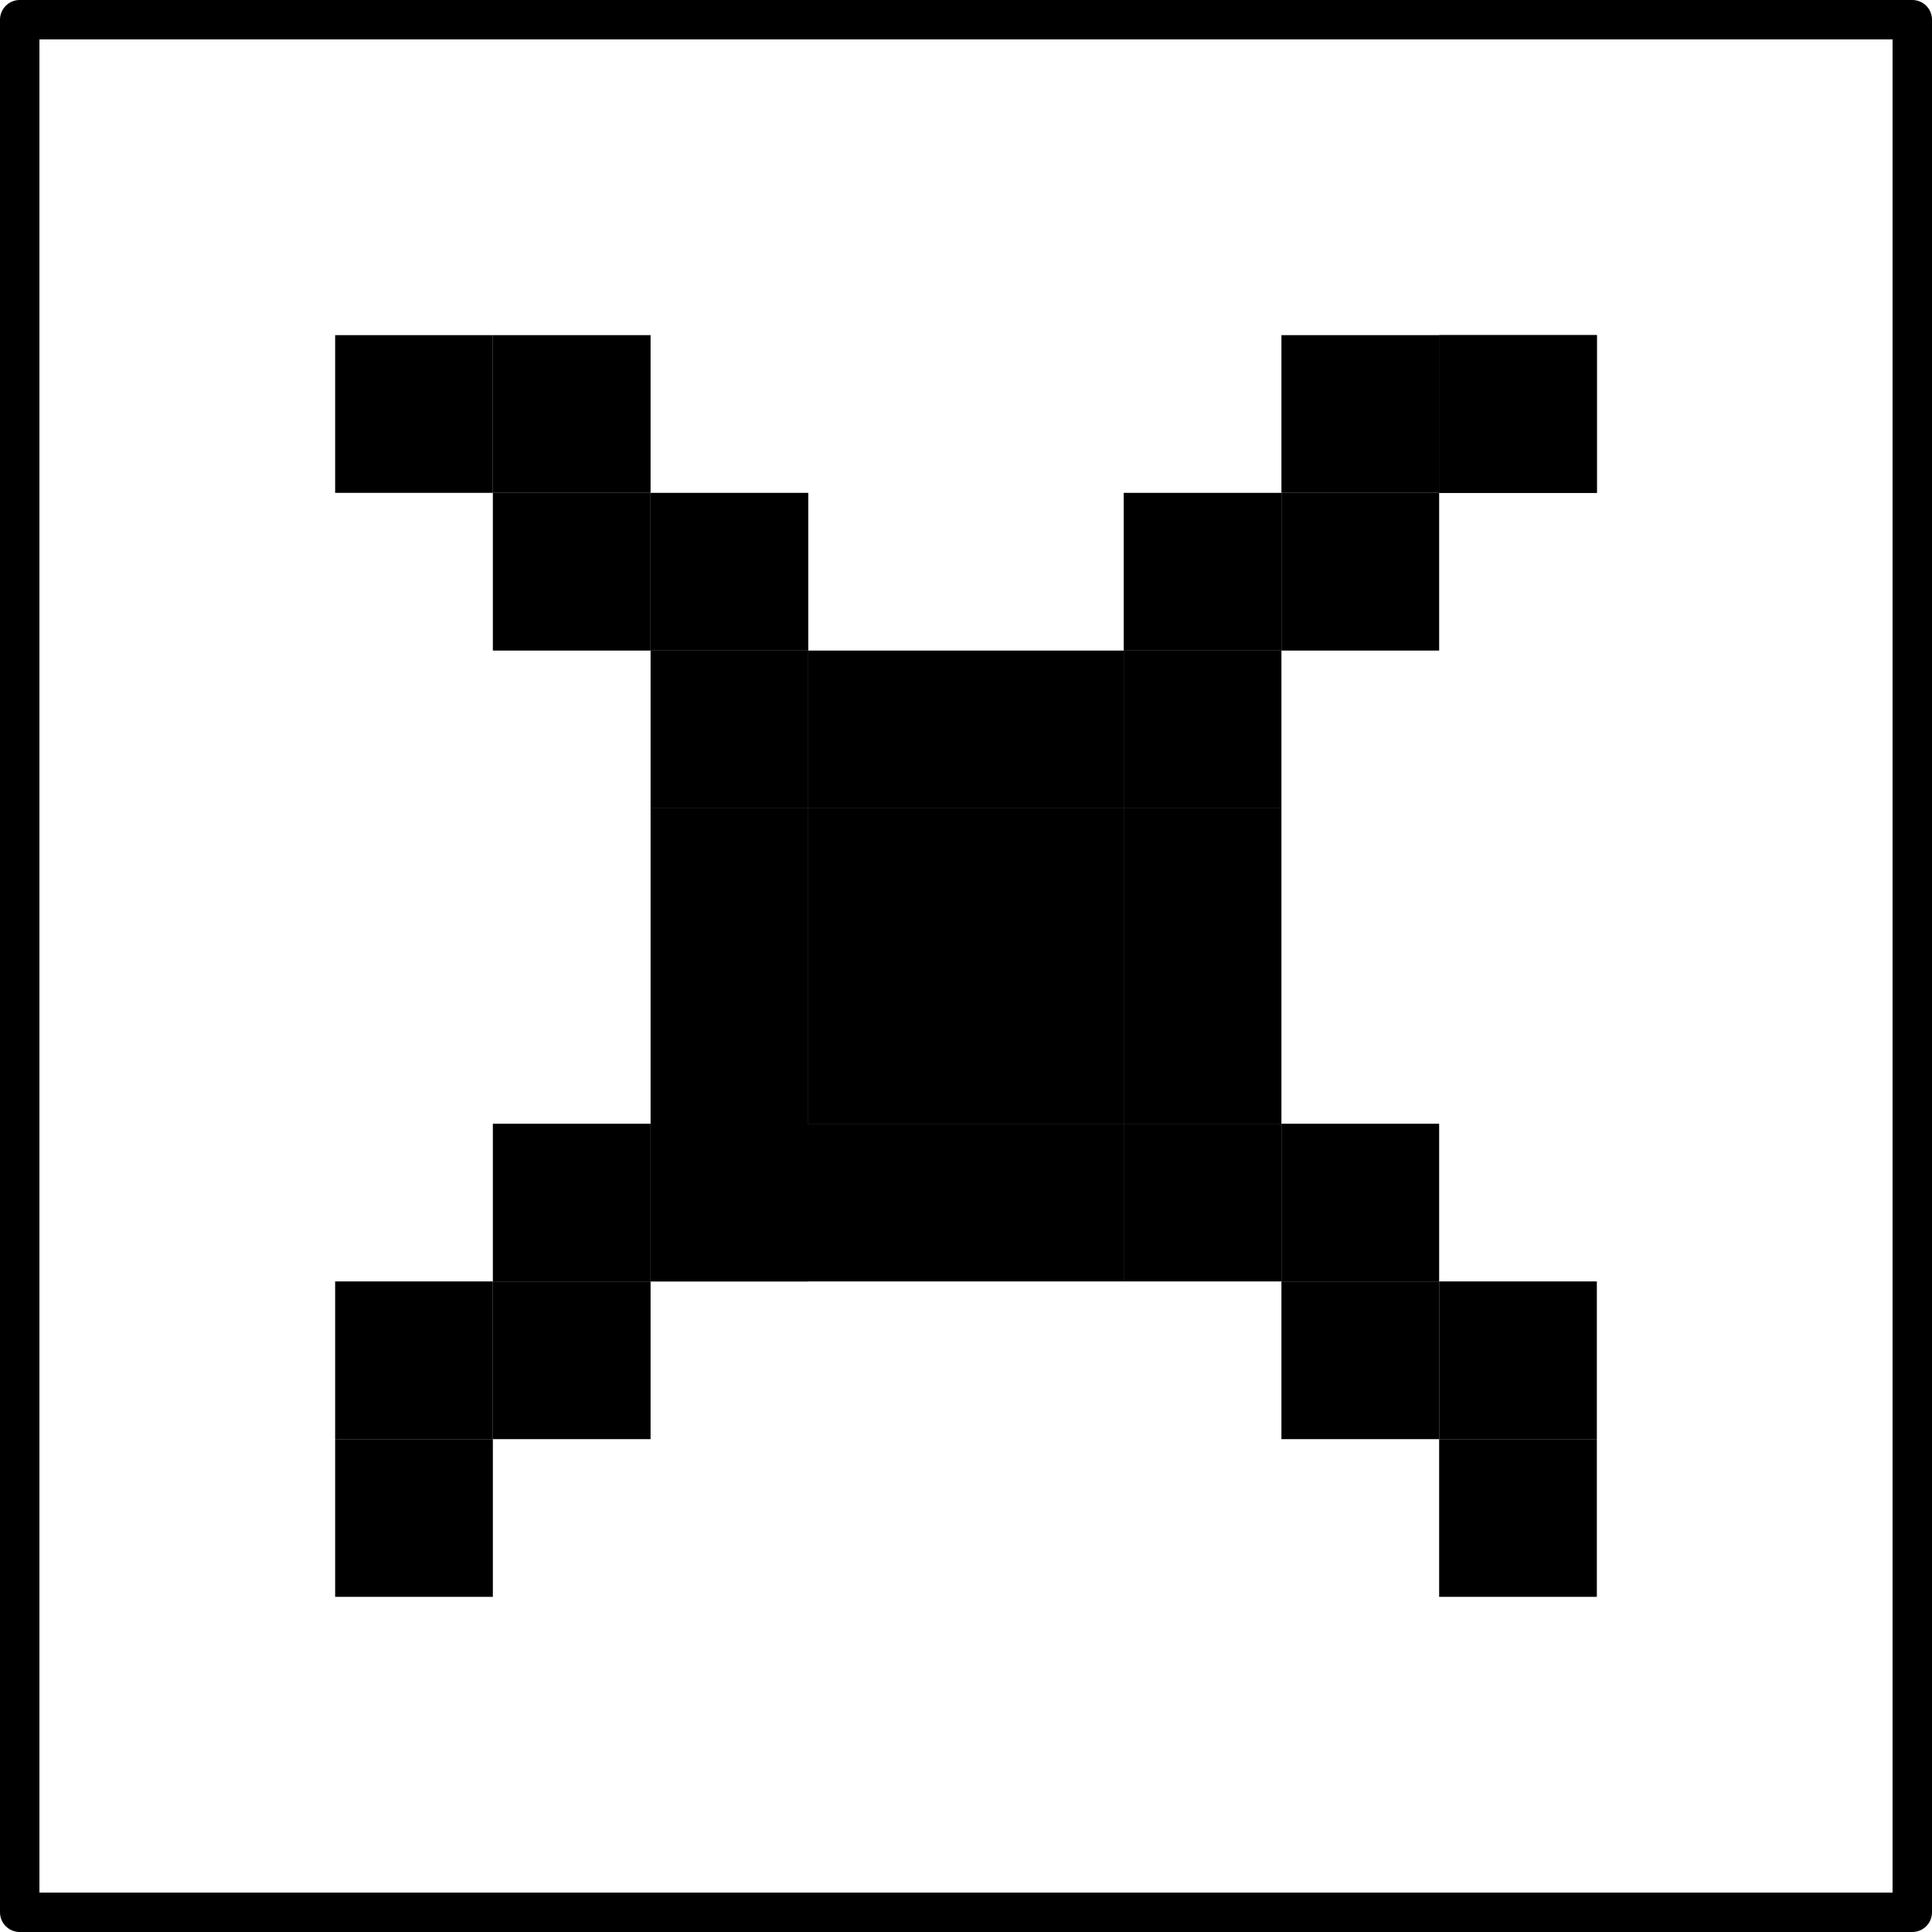
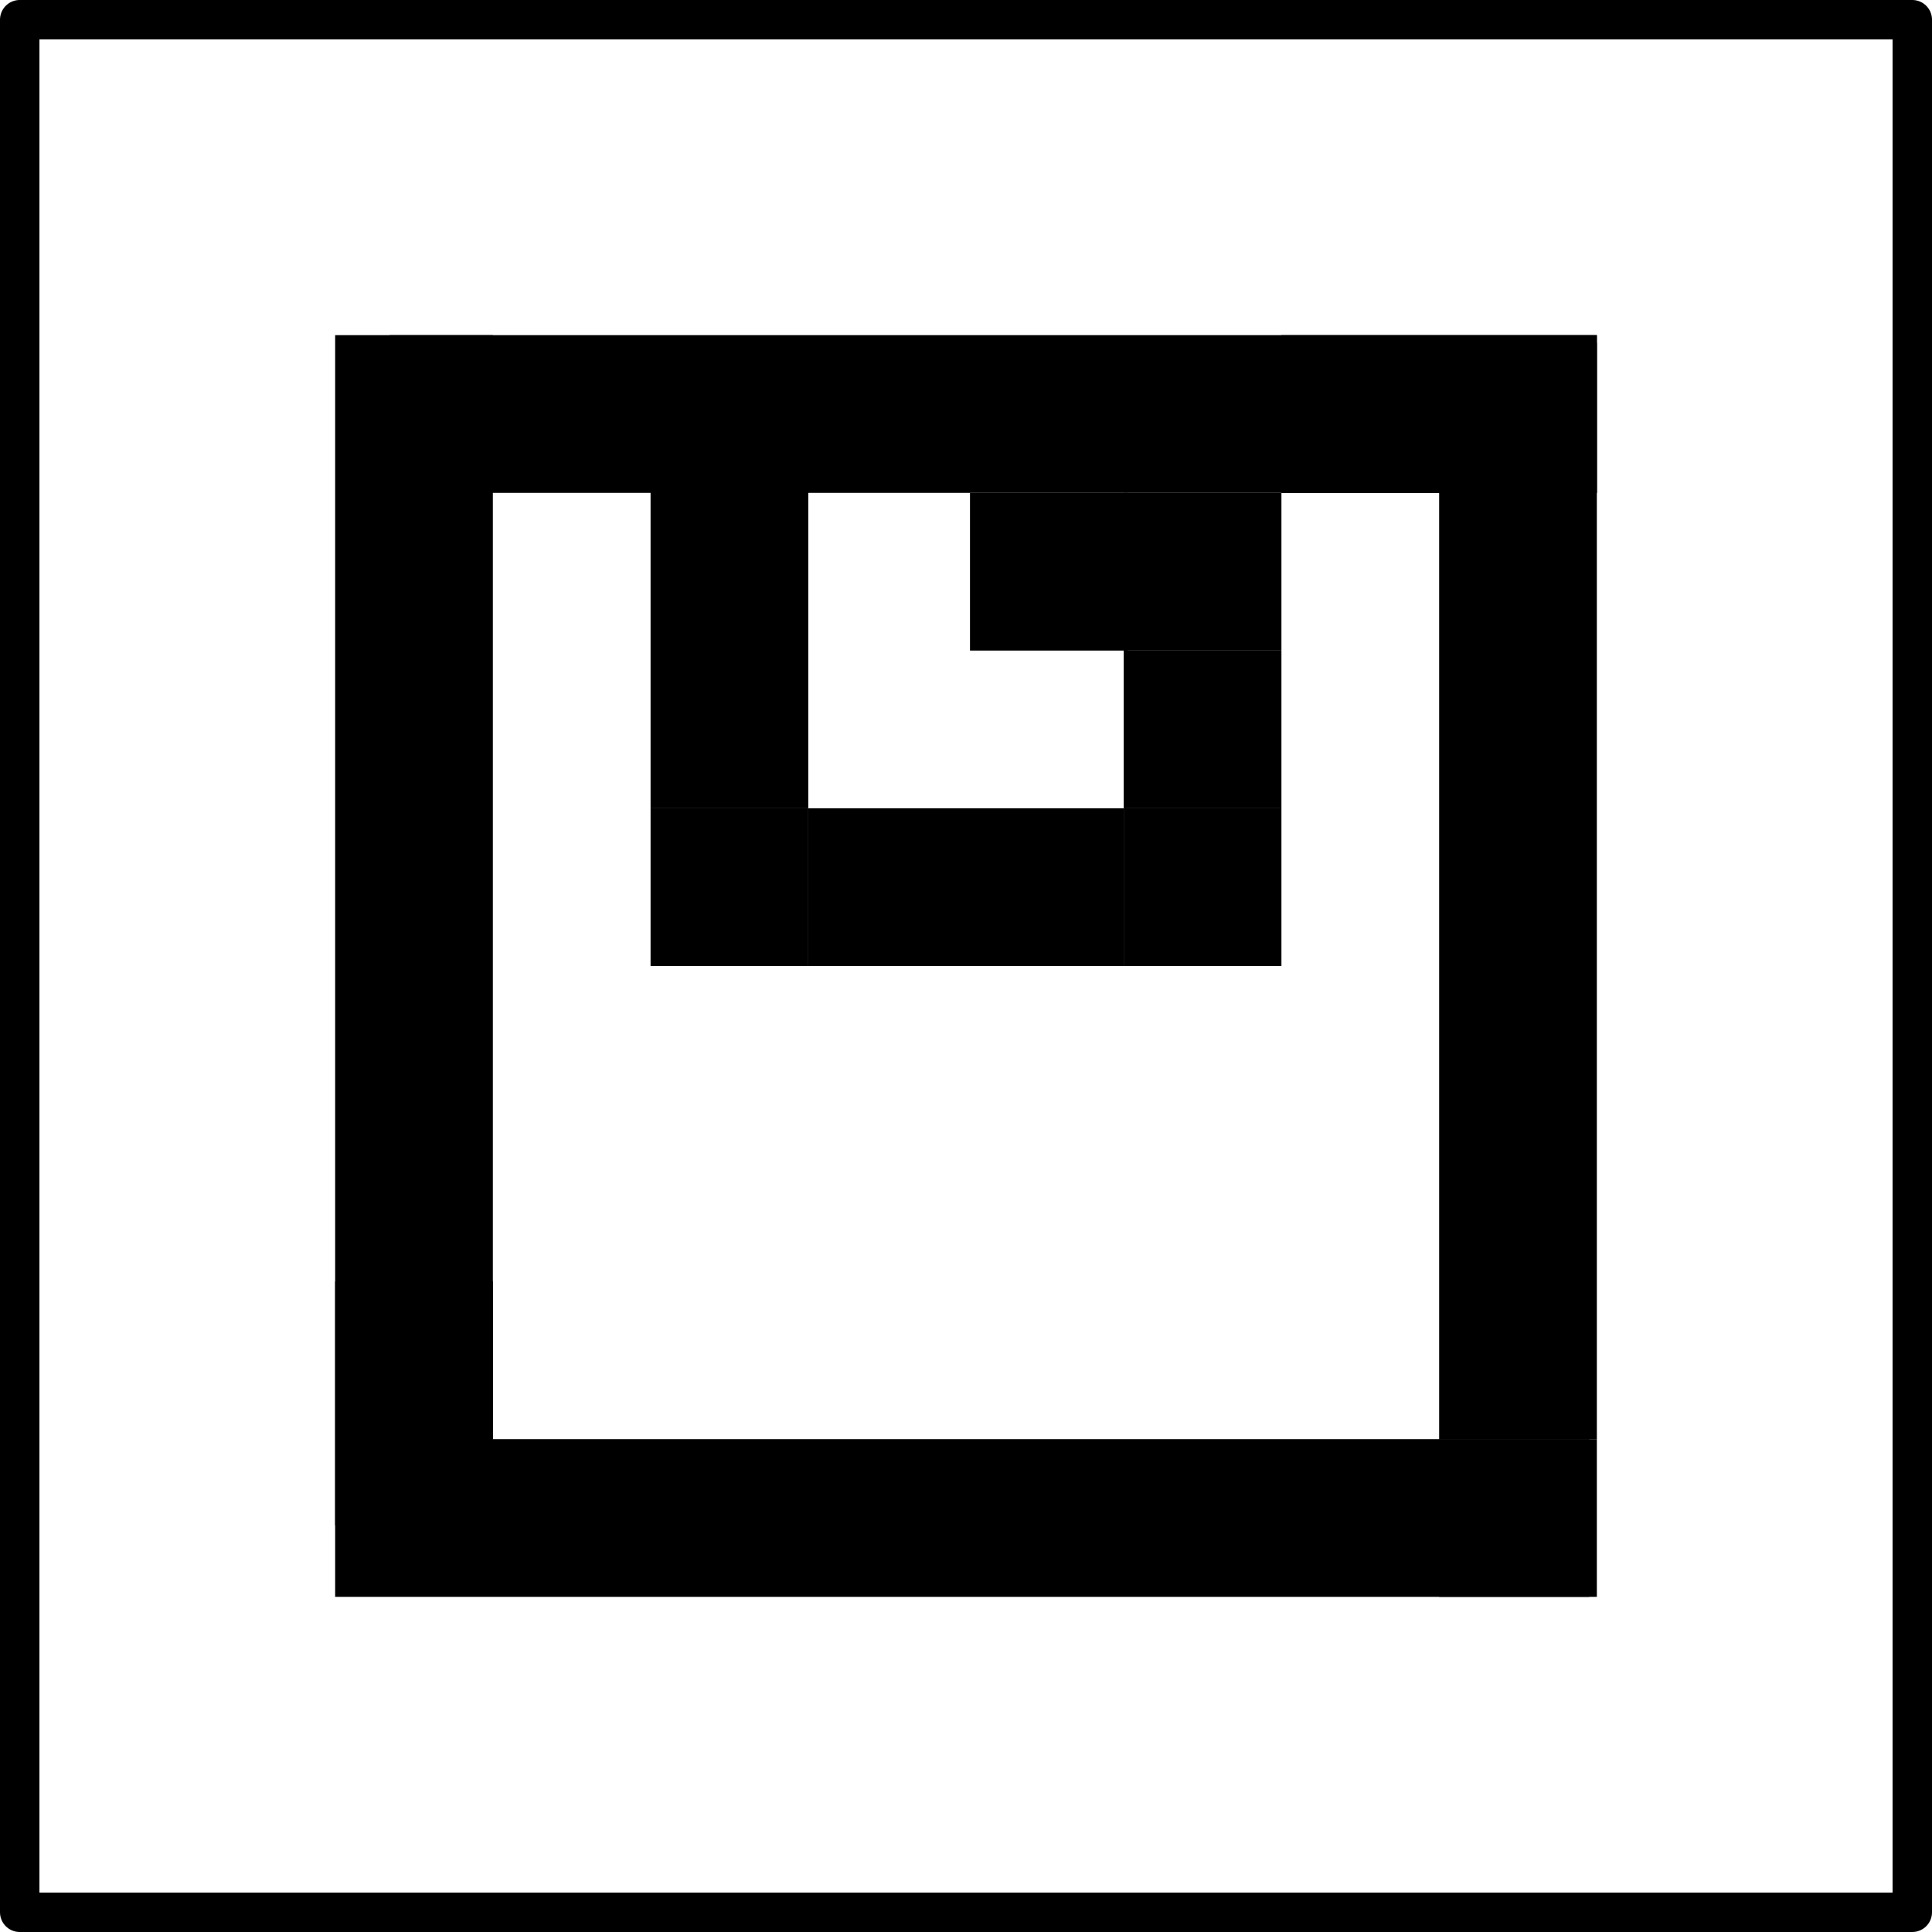
<svg xmlns="http://www.w3.org/2000/svg" width="122.5" height="122.5" viewBox="0 0 122.5 122.5" id="svg2" version="1.1">
  <defs id="defs4" />
  <g id="layer1" transform="translate(-208.75,-81.11221)">
+     <rect style="opacity:1;fill:#000000;fill-opacity:1;stroke:none;stroke-width:2.5;stroke-linecap:round;stroke-linejoin:round;stroke-miterlimit:4;stroke-dasharray:none;stroke-dashoffset:4;stroke-opacity:1" id="rect4712-931" width="10" height="69.51" x="300" y="102.852" />
    <rect style="opacity:1;fill:none;fill-opacity:1;stroke:#000000;stroke-width:2.5;stroke-linecap:round;stroke-linejoin:round;stroke-miterlimit:4;stroke-dasharray:none;stroke-dashoffset:4;stroke-opacity:1" id="rect4144" width="120" height="120" x="210" y="82.362" />
    <rect style="opacity:1;fill:#000000;fill-opacity:1;stroke:none;stroke-width:2.5;stroke-linecap:round;stroke-linejoin:round;stroke-miterlimit:4;stroke-dasharray:none;stroke-dashoffset:4;stroke-opacity:1" id="rect4712" width="10" height="10" x="260" y="132.362" />
    <rect style="opacity:1;fill:#000000;fill-opacity:1;stroke:none;stroke-width:2.5;stroke-linecap:round;stroke-linejoin:round;stroke-miterlimit:4;stroke-dasharray:none;stroke-dashoffset:4;stroke-opacity:1" id="rect4712-3" width="10" height="10" x="270" y="132.362" />
-     <rect style="opacity:1;fill:#000000;fill-opacity:1;stroke:none;stroke-width:2.5;stroke-linecap:round;stroke-linejoin:round;stroke-miterlimit:4;stroke-dasharray:none;stroke-dashoffset:4;stroke-opacity:1" id="rect4712-6" width="10" height="10" x="260" y="142.362" />
-     <rect style="opacity:1;fill:#000000;fill-opacity:1;stroke:none;stroke-width:2.5;stroke-linecap:round;stroke-linejoin:round;stroke-miterlimit:4;stroke-dasharray:none;stroke-dashoffset:4;stroke-opacity:1" id="rect4712-7" width="10" height="10" x="270" y="142.362" />
-     <rect style="opacity:1;fill:#000000;fill-opacity:1;stroke:none;stroke-width:2.5;stroke-linecap:round;stroke-linejoin:round;stroke-miterlimit:4;stroke-dasharray:none;stroke-dashoffset:4;stroke-opacity:1" id="rect4712-5" width="10" height="10" x="250" y="122.362" />
-     <rect style="opacity:1;fill:#000000;fill-opacity:1;stroke:none;stroke-width:2.5;stroke-linecap:round;stroke-linejoin:round;stroke-miterlimit:4;stroke-dasharray:none;stroke-dashoffset:4;stroke-opacity:1" id="rect4712-35" width="10" height="10" x="240" y="112.362" />
-     <rect style="opacity:1;fill:#000000;fill-opacity:1;stroke:none;stroke-width:2.5;stroke-linecap:round;stroke-linejoin:round;stroke-miterlimit:4;stroke-dasharray:none;stroke-dashoffset:4;stroke-opacity:1" id="rect4712-62" width="10" height="10" x="230" y="102.362" />
+     <rect style="opacity:1;fill:#000000;fill-opacity:1;stroke:none;stroke-width:2.5;stroke-linecap:round;stroke-linejoin:round;stroke-miterlimit:4;stroke-dasharray:none;stroke-dashoffset:4;stroke-opacity:1" id="rect4712-5" width="10" height="24.728" x="250" y="107.634" />
+     <rect style="opacity:1;fill:#000000;fill-opacity:1;stroke:none;stroke-width:2.5;stroke-linecap:round;stroke-linejoin:round;stroke-miterlimit:4;stroke-dasharray:none;stroke-dashoffset:4;stroke-opacity:1" id="rect4712-62" width="10" height="75.461" x="230" y="102.362" />
    <rect style="opacity:1;fill:#000000;fill-opacity:1;stroke:none;stroke-width:2.5;stroke-linecap:round;stroke-linejoin:round;stroke-miterlimit:4;stroke-dasharray:none;stroke-dashoffset:4;stroke-opacity:1" id="rect4712-9" width="10" height="10" x="280" y="122.362" />
-     <rect style="opacity:1;fill:#000000;fill-opacity:1;stroke:none;stroke-width:2.5;stroke-linecap:round;stroke-linejoin:round;stroke-miterlimit:4;stroke-dasharray:none;stroke-dashoffset:4;stroke-opacity:1" id="rect4712-1" width="10" height="10" x="290" y="112.362" />
+     <rect style="opacity:1;fill:#000000;fill-opacity:1;stroke:none;stroke-width:2.5;stroke-linecap:round;stroke-linejoin:round;stroke-miterlimit:4;stroke-dasharray:none;stroke-dashoffset:4;stroke-opacity:1" id="rect4712-1" width="10" height="10" x="270.253" y="112.362" />
    <rect style="opacity:1;fill:#000000;fill-opacity:1;stroke:none;stroke-width:2.5;stroke-linecap:round;stroke-linejoin:round;stroke-miterlimit:4;stroke-dasharray:none;stroke-dashoffset:4;stroke-opacity:1" id="rect4712-2" width="10" height="10" x="300" y="102.362" />
-     <rect style="opacity:1;fill:#000000;fill-opacity:1;stroke:none;stroke-width:2.5;stroke-linecap:round;stroke-linejoin:round;stroke-miterlimit:4;stroke-dasharray:none;stroke-dashoffset:4;stroke-opacity:1" id="rect4712-70" width="10" height="10" x="280" y="152.362" />
-     <rect style="opacity:1;fill:#000000;fill-opacity:1;stroke:none;stroke-width:2.5;stroke-linecap:round;stroke-linejoin:round;stroke-miterlimit:4;stroke-dasharray:none;stroke-dashoffset:4;stroke-opacity:1" id="rect4712-93" width="10" height="10" x="290" y="162.362" />
    <rect style="opacity:1;fill:#000000;fill-opacity:1;stroke:none;stroke-width:2.5;stroke-linecap:round;stroke-linejoin:round;stroke-miterlimit:4;stroke-dasharray:none;stroke-dashoffset:4;stroke-opacity:1" id="rect4712-60" width="10" height="10" x="300" y="172.362" />
-     <rect style="opacity:1;fill:#000000;fill-opacity:1;stroke:none;stroke-width:2.5;stroke-linecap:round;stroke-linejoin:round;stroke-miterlimit:4;stroke-dasharray:none;stroke-dashoffset:4;stroke-opacity:1" id="rect4712-626" width="10" height="10" x="250" y="152.362" />
    <rect style="opacity:1;fill:#000000;fill-opacity:1;stroke:none;stroke-width:2.5;stroke-linecap:round;stroke-linejoin:round;stroke-miterlimit:4;stroke-dasharray:none;stroke-dashoffset:4;stroke-opacity:1" id="rect4712-18" width="10" height="10" x="230" y="162.362" />
-     <rect style="opacity:1;fill:#000000;fill-opacity:1;stroke:none;stroke-width:2.5;stroke-linecap:round;stroke-linejoin:round;stroke-miterlimit:4;stroke-dasharray:none;stroke-dashoffset:4;stroke-opacity:1" id="rect4712-79" width="10" height="10" x="240" y="162.362" />
-     <rect style="opacity:1;fill:#000000;fill-opacity:1;stroke:none;stroke-width:2.5;stroke-linecap:round;stroke-linejoin:round;stroke-miterlimit:4;stroke-dasharray:none;stroke-dashoffset:4;stroke-opacity:1" id="rect4712-20" width="10" height="10" x="230" y="172.362" />
-     <rect style="opacity:1;fill:#000000;fill-opacity:1;stroke:none;stroke-width:2.5;stroke-linecap:round;stroke-linejoin:round;stroke-miterlimit:4;stroke-dasharray:none;stroke-dashoffset:4;stroke-opacity:1" id="rect4712-23" width="10" height="10" x="240" y="152.362" />
-     <rect style="opacity:1;fill:#000000;fill-opacity:1;stroke:none;stroke-width:2.5;stroke-linecap:round;stroke-linejoin:round;stroke-miterlimit:4;stroke-dasharray:none;stroke-dashoffset:4;stroke-opacity:1" id="rect4712-75" width="10" height="10" x="250" y="112.362" />
-     <rect style="opacity:1;fill:#000000;fill-opacity:1;stroke:none;stroke-width:2.5;stroke-linecap:round;stroke-linejoin:round;stroke-miterlimit:4;stroke-dasharray:none;stroke-dashoffset:4;stroke-opacity:1" id="rect4712-92" width="10" height="10" x="240" y="102.362" />
+     <rect style="opacity:1;fill:#000000;fill-opacity:1;stroke:none;stroke-width:2.5;stroke-linecap:round;stroke-linejoin:round;stroke-miterlimit:4;stroke-dasharray:none;stroke-dashoffset:4;stroke-opacity:1" id="rect4712-20" width="79.519" height="10" x="230" y="172.362" />
    <rect style="opacity:1;fill:#000000;fill-opacity:1;stroke:none;stroke-width:2.5;stroke-linecap:round;stroke-linejoin:round;stroke-miterlimit:4;stroke-dasharray:none;stroke-dashoffset:4;stroke-opacity:1" id="rect4712-28" width="10" height="10" x="280" y="112.362" />
-     <rect style="opacity:1;fill:#000000;fill-opacity:1;stroke:none;stroke-width:2.5;stroke-linecap:round;stroke-linejoin:round;stroke-miterlimit:4;stroke-dasharray:none;stroke-dashoffset:4;stroke-opacity:1" id="rect4712-97" width="10" height="10" x="300" y="102.362" />
+     <rect style="opacity:1;fill:#000000;fill-opacity:1;stroke:none;stroke-width:2.5;stroke-linecap:round;stroke-linejoin:round;stroke-miterlimit:4;stroke-dasharray:none;stroke-dashoffset:4;stroke-opacity:1" id="rect4712-97" width="76.543" height="10" x="233.457" y="102.362" />
    <rect style="opacity:1;fill:#000000;fill-opacity:1;stroke:none;stroke-width:2.5;stroke-linecap:round;stroke-linejoin:round;stroke-miterlimit:4;stroke-dasharray:none;stroke-dashoffset:4;stroke-opacity:1" id="rect4712-36" width="10" height="10" x="290" y="102.362" />
-     <rect style="opacity:1;fill:#000000;fill-opacity:1;stroke:none;stroke-width:2.5;stroke-linecap:round;stroke-linejoin:round;stroke-miterlimit:4;stroke-dasharray:none;stroke-dashoffset:4;stroke-opacity:1" id="rect4712-12" width="10" height="10" x="290" y="152.362" />
-     <rect style="opacity:1;fill:#000000;fill-opacity:1;stroke:none;stroke-width:2.5;stroke-linecap:round;stroke-linejoin:round;stroke-miterlimit:4;stroke-dasharray:none;stroke-dashoffset:4;stroke-opacity:1" id="rect4712-931" width="10" height="10" x="300" y="162.362" />
-     <rect style="opacity:1;fill:#000000;fill-opacity:1;stroke:none;stroke-width:2.5;stroke-linecap:round;stroke-linejoin:round;stroke-miterlimit:4;stroke-dasharray:none;stroke-dashoffset:4;stroke-opacity:1" id="rect4712-94" width="10" height="10" x="260" y="122.362" />
-     <rect style="opacity:1;fill:#000000;fill-opacity:1;stroke:none;stroke-width:2.5;stroke-linecap:round;stroke-linejoin:round;stroke-miterlimit:4;stroke-dasharray:none;stroke-dashoffset:4;stroke-opacity:1" id="rect4712-78" width="10" height="10" x="270" y="122.362" />
    <rect style="opacity:1;fill:#000000;fill-opacity:1;stroke:none;stroke-width:2.5;stroke-linecap:round;stroke-linejoin:round;stroke-miterlimit:4;stroke-dasharray:none;stroke-dashoffset:4;stroke-opacity:1" id="rect4712-4" width="10" height="10" x="280" y="132.362" />
-     <rect style="opacity:1;fill:#000000;fill-opacity:1;stroke:none;stroke-width:2.5;stroke-linecap:round;stroke-linejoin:round;stroke-miterlimit:4;stroke-dasharray:none;stroke-dashoffset:4;stroke-opacity:1" id="rect4712-50" width="10" height="10" x="280" y="142.362" />
-     <rect style="opacity:1;fill:#000000;fill-opacity:1;stroke:none;stroke-width:2.5;stroke-linecap:round;stroke-linejoin:round;stroke-miterlimit:4;stroke-dasharray:none;stroke-dashoffset:4;stroke-opacity:1" id="rect4712-361" width="10" height="10" x="270" y="152.362" />
-     <rect style="opacity:1;fill:#000000;fill-opacity:1;stroke:none;stroke-width:2.5;stroke-linecap:round;stroke-linejoin:round;stroke-miterlimit:4;stroke-dasharray:none;stroke-dashoffset:4;stroke-opacity:1" id="rect4712-0" width="10" height="10" x="250" y="152.362" />
-     <rect style="opacity:1;fill:#000000;fill-opacity:1;stroke:none;stroke-width:2.5;stroke-linecap:round;stroke-linejoin:round;stroke-miterlimit:4;stroke-dasharray:none;stroke-dashoffset:4;stroke-opacity:1" id="rect4712-63" width="10" height="10" x="260" y="152.362" />
-     <rect style="opacity:1;fill:#000000;fill-opacity:1;stroke:none;stroke-width:2.5;stroke-linecap:round;stroke-linejoin:round;stroke-miterlimit:4;stroke-dasharray:none;stroke-dashoffset:4;stroke-opacity:1" id="rect4712-206" width="10" height="10" x="250" y="142.362" />
    <rect style="opacity:1;fill:#000000;fill-opacity:1;stroke:none;stroke-width:2.5;stroke-linecap:round;stroke-linejoin:round;stroke-miterlimit:4;stroke-dasharray:none;stroke-dashoffset:4;stroke-opacity:1" id="rect4712-15" width="10" height="10" x="250" y="132.362" />
  </g>
</svg>
